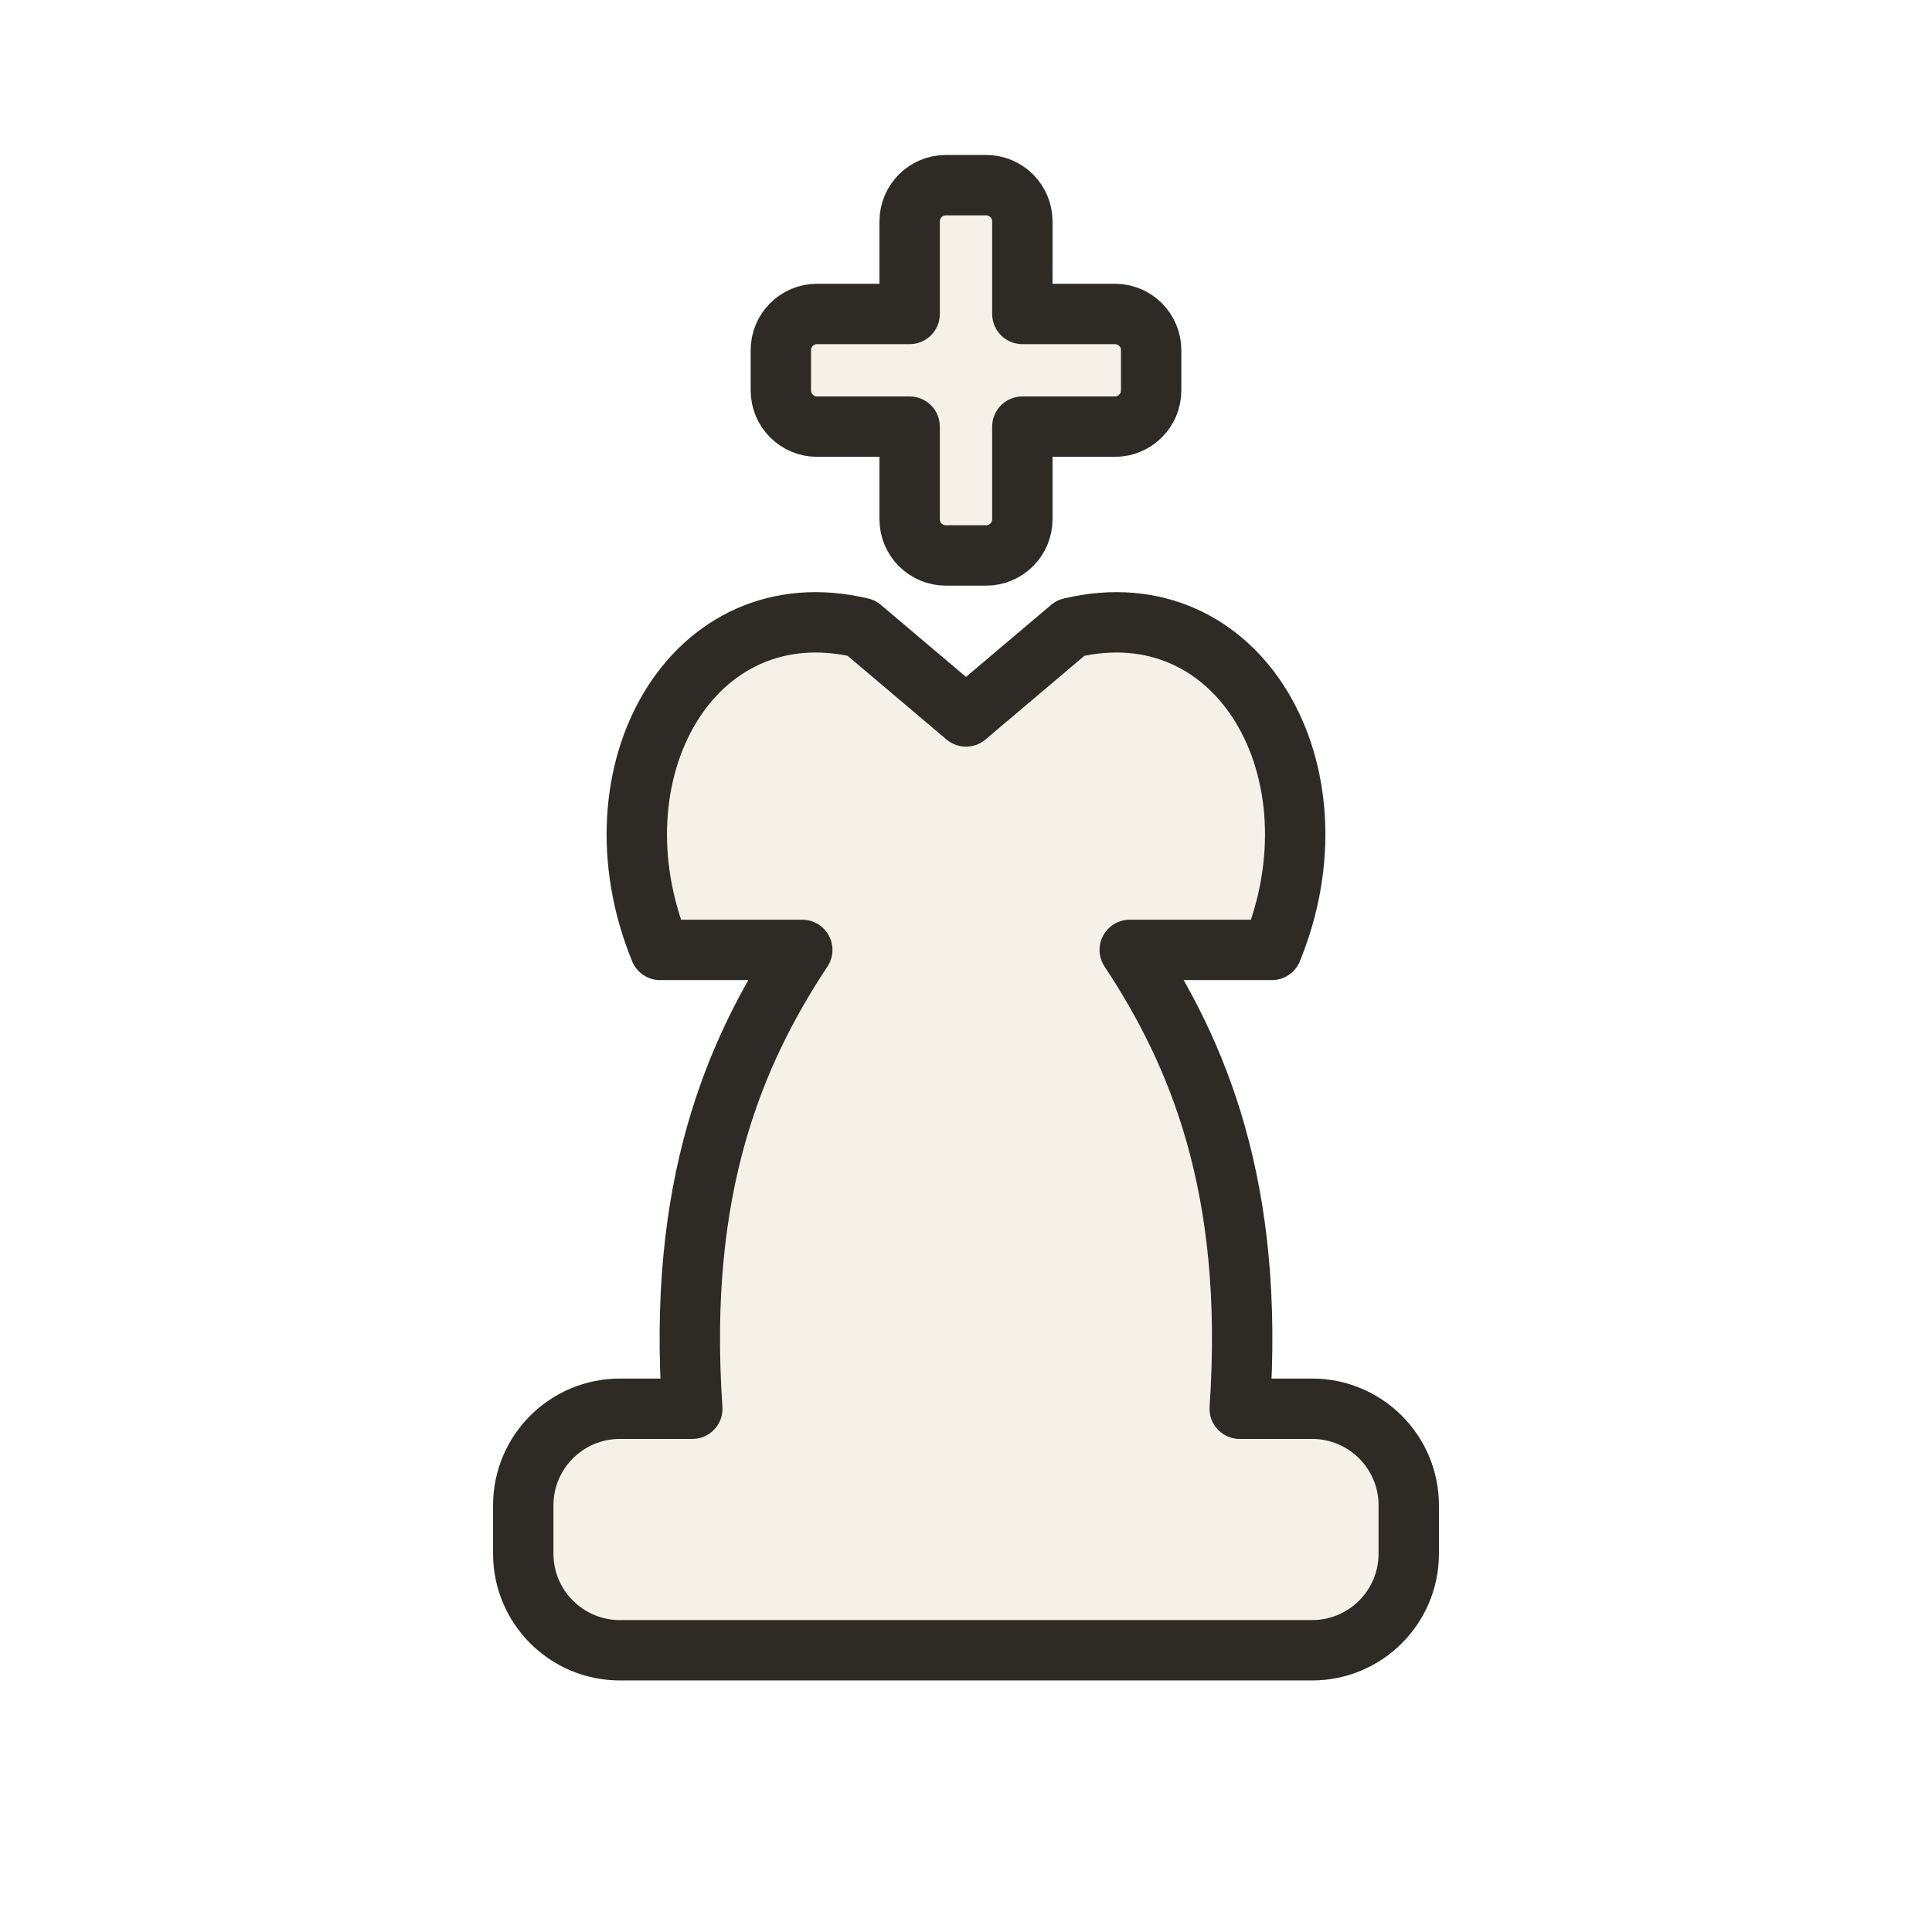
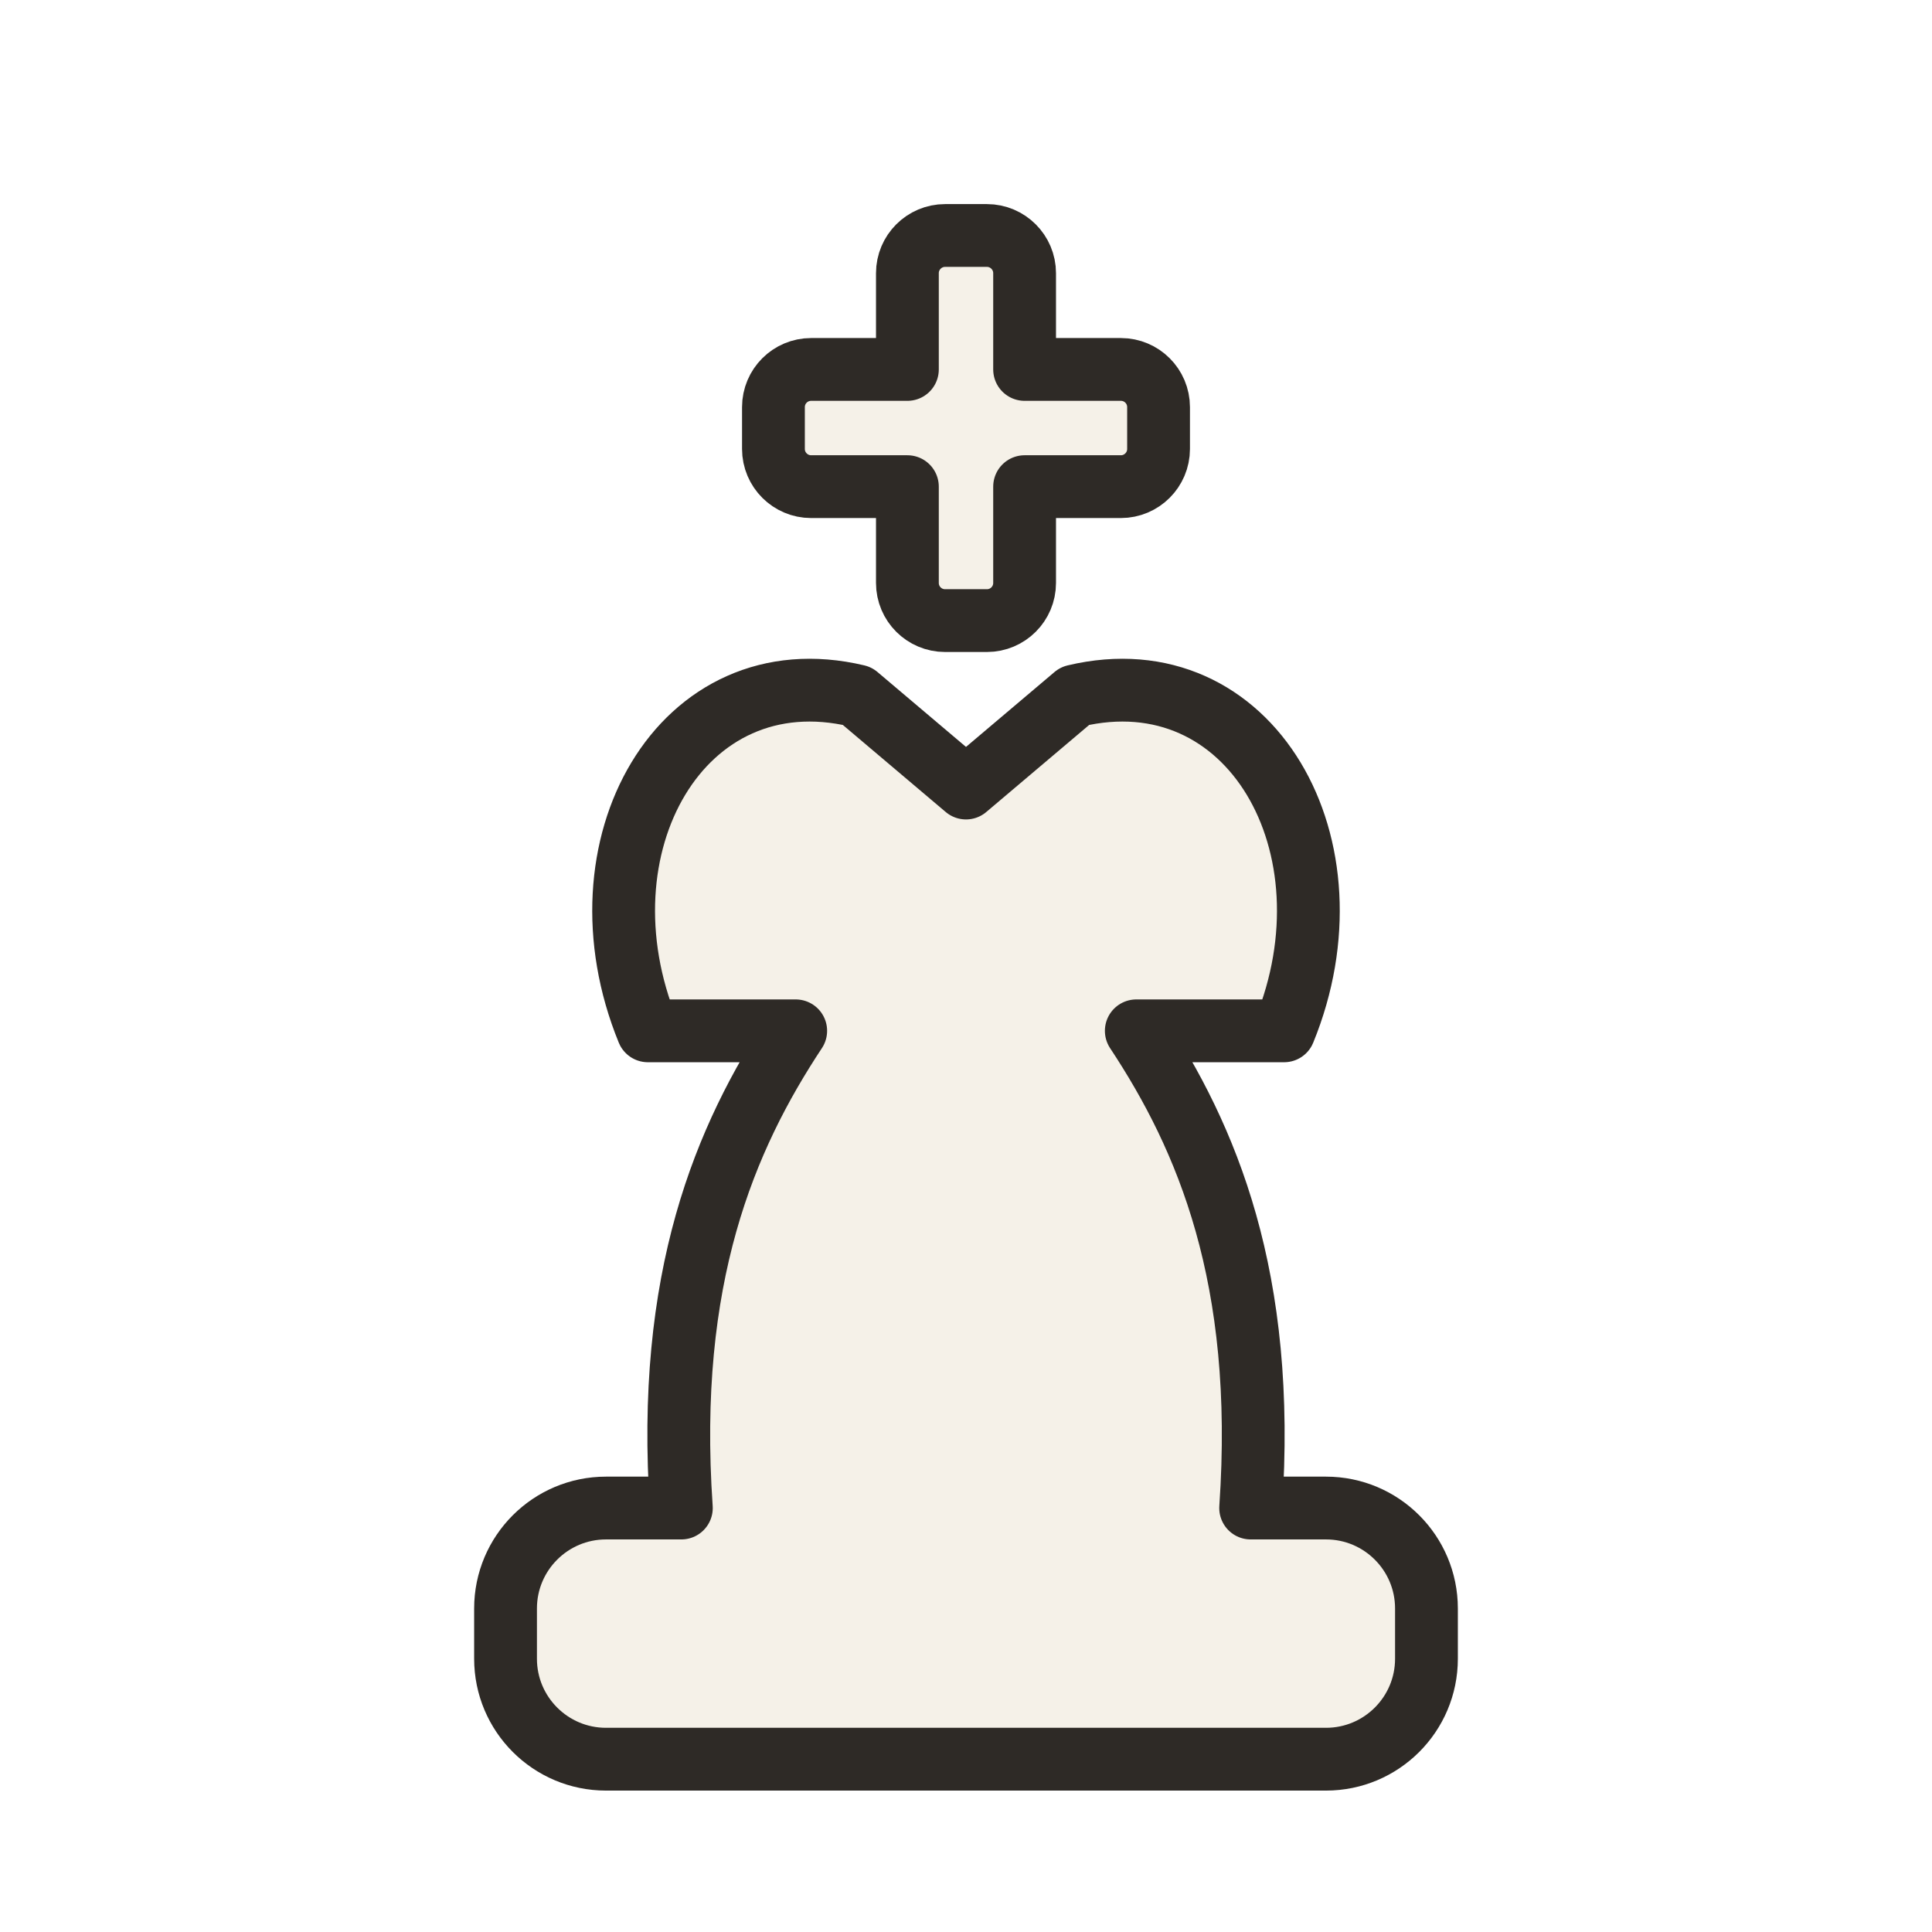
<svg xmlns="http://www.w3.org/2000/svg" viewBox="0 0 45 45" fill="none">
-   <g transform="scale(1.875)">
+   <g transform="translate(-0.9 1) scale(1.95)">
    <path transform="translate(6.50 1.60)" fill-rule="evenodd" d="M 1.2 15.9 L 2.1 15.9 C 1.91 13.146 2.623 11.475 3.466 10.2 L 1.7 10.2 C 0.8 8 2.1 5.7 4.2 6.2 L 5.5 7.3 L 6.8 6.2 C 8.9 5.7 10.2 8 9.3 10.2 L 7.534 10.2 C 8.377 11.475 9.09 13.146 8.9 15.9 L 9.8 15.9 C 10.462 15.9 11 16.437 11 17.1 L 11 17.7 C 11 18.363 10.462 18.9 9.8 18.9 L 1.2 18.9 C 0.538 18.9 0 18.363 0 17.7 L 0 17.1 C 0 16.437 0.538 15.9 1.2 15.9 Z M 5.75 0.7 C 5.998 0.7 6.2 0.902 6.2 1.15 L 6.2 2.3 L 7.35 2.3 C 7.598 2.3 7.8 2.501 7.8 2.75 L 7.8 3.25 C 7.8 3.498 7.598 3.7 7.35 3.7 L 6.2 3.7 L 6.2 4.85 C 6.2 5.099 5.998 5.3 5.75 5.3 L 5.25 5.3 C 5.002 5.3 4.8 5.099 4.8 4.85 L 4.8 3.7 L 3.65 3.7 C 3.402 3.7 3.2 3.498 3.2 3.25 L 3.2 2.75 C 3.2 2.501 3.402 2.3 3.65 2.3 L 4.8 2.3 L 4.8 1.15 C 4.8 0.902 5.002 0.7 5.25 0.7 L 5.75 0.7 Z" fill="#F5F1E8" stroke="#2E2A26" stroke-width="0.75" stroke-linejoin="round" />
  </g>
</svg>
